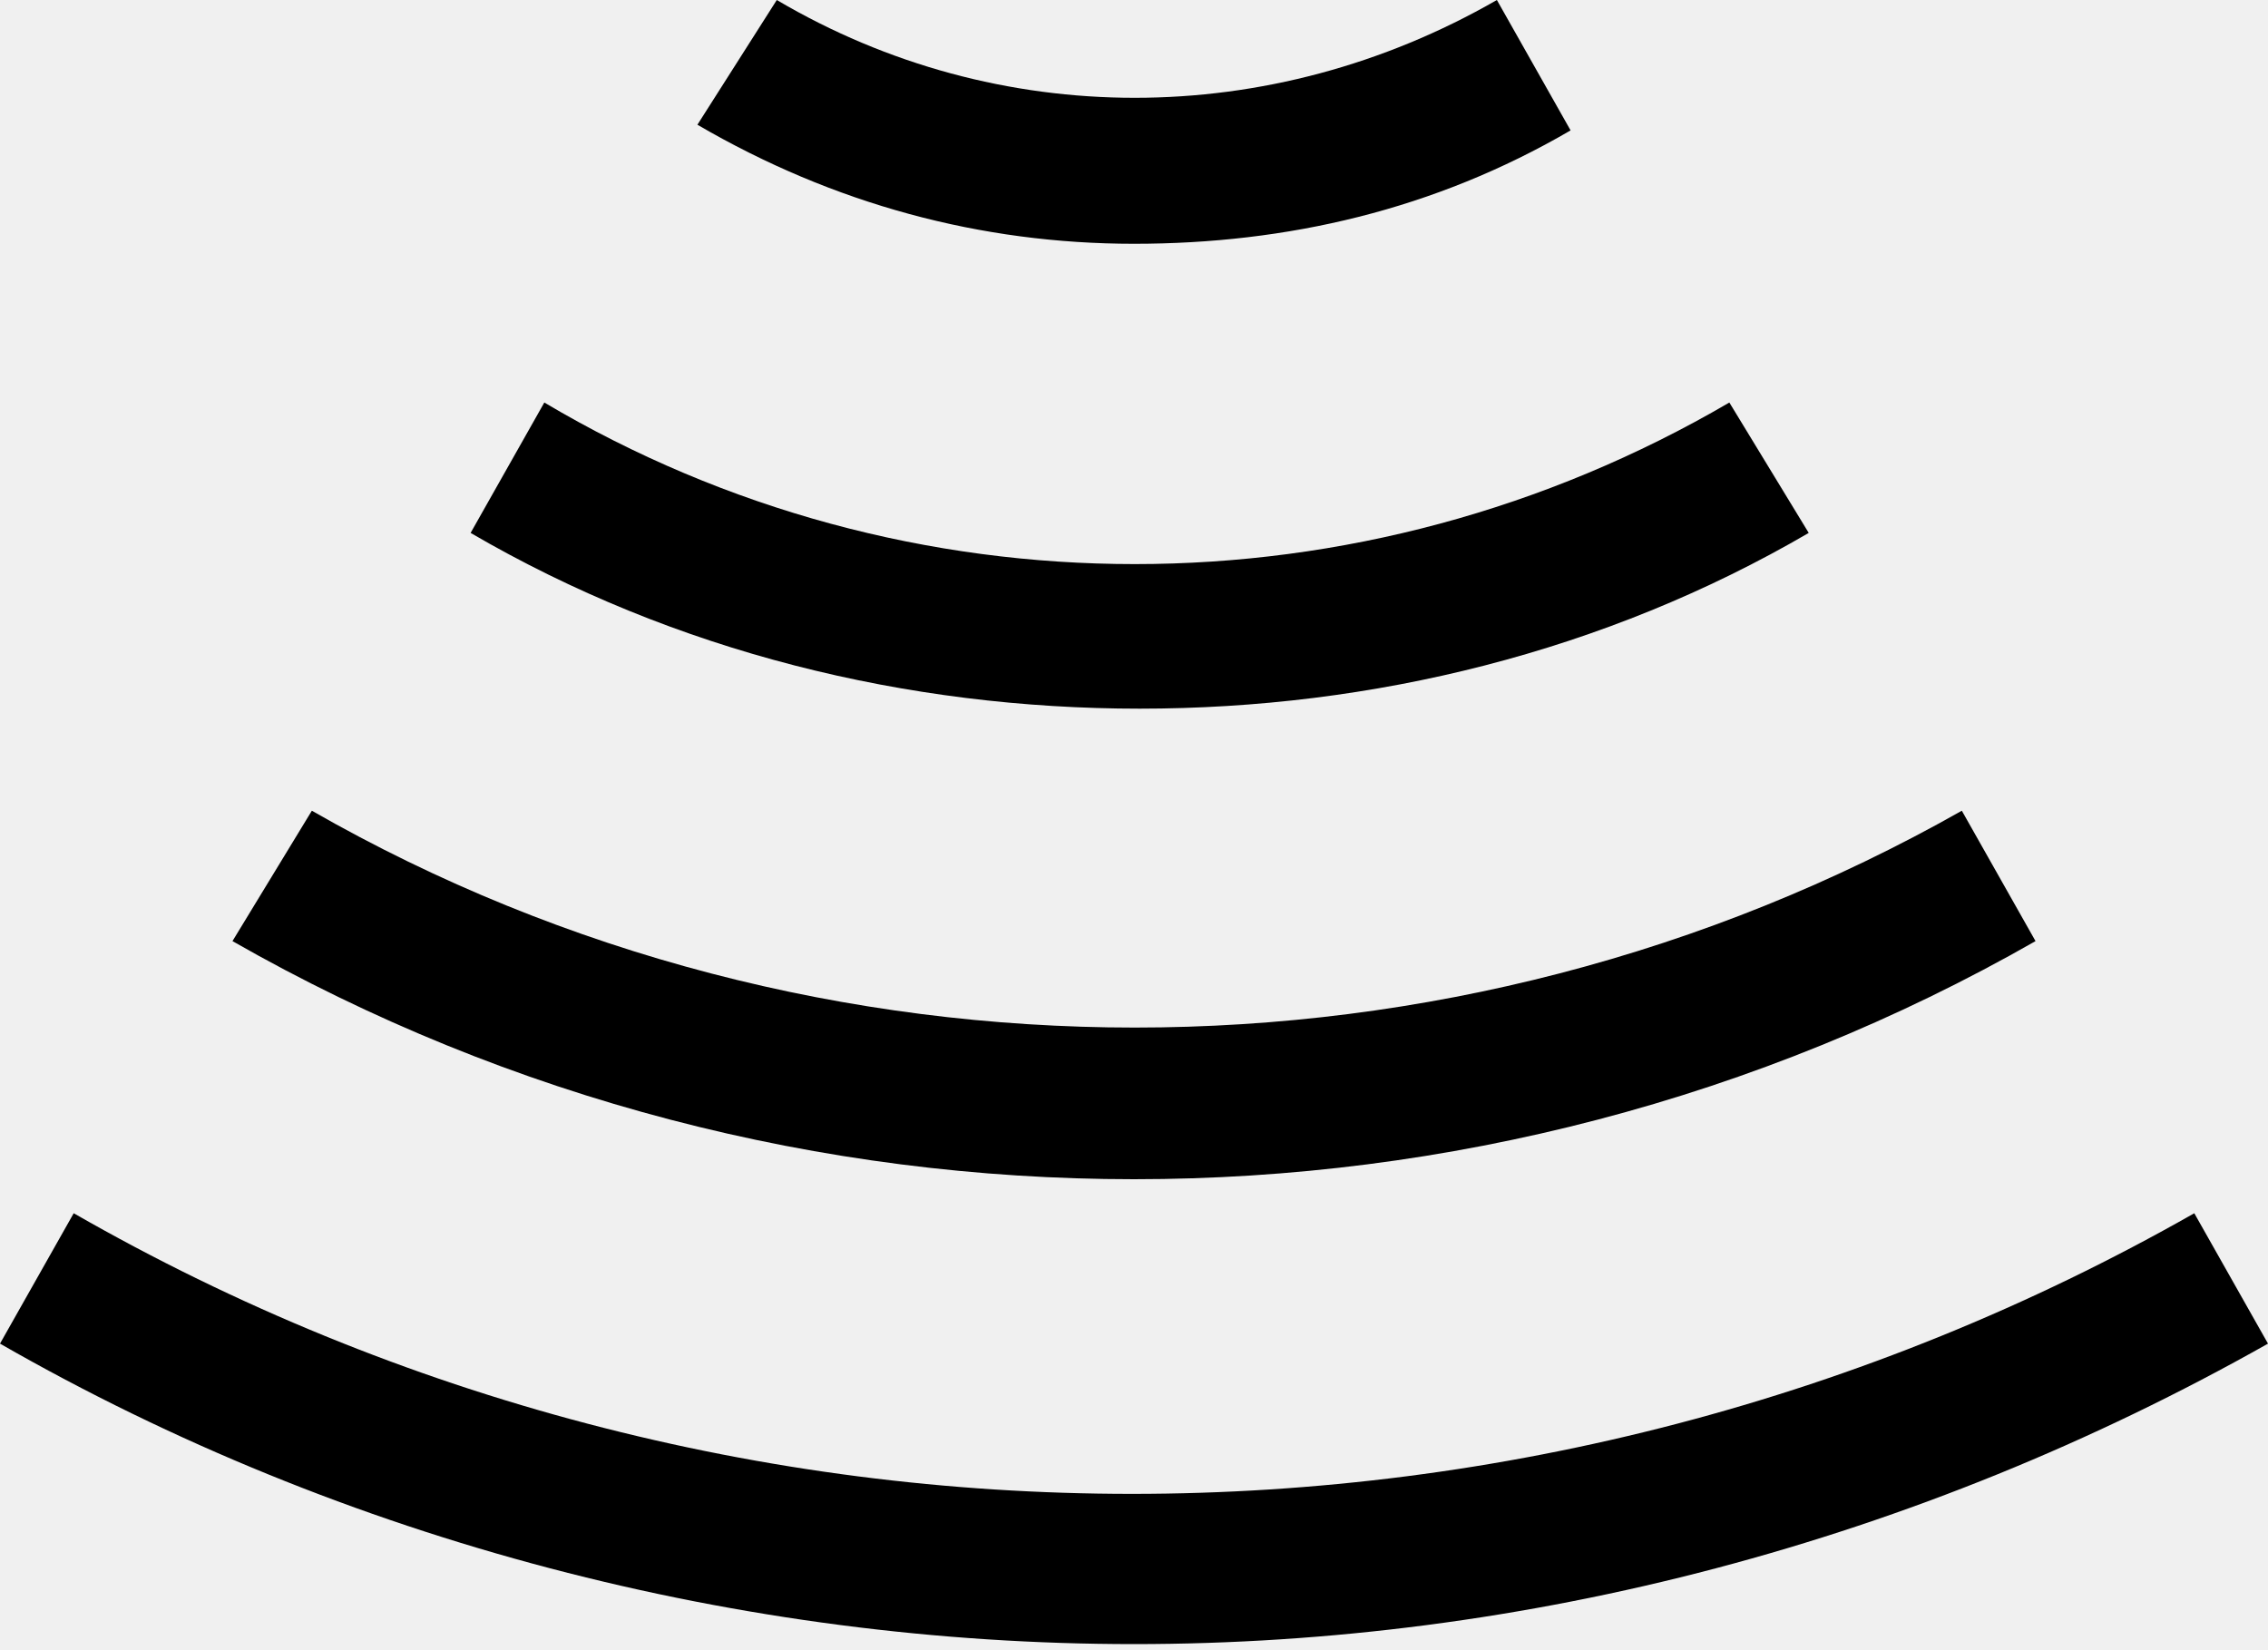
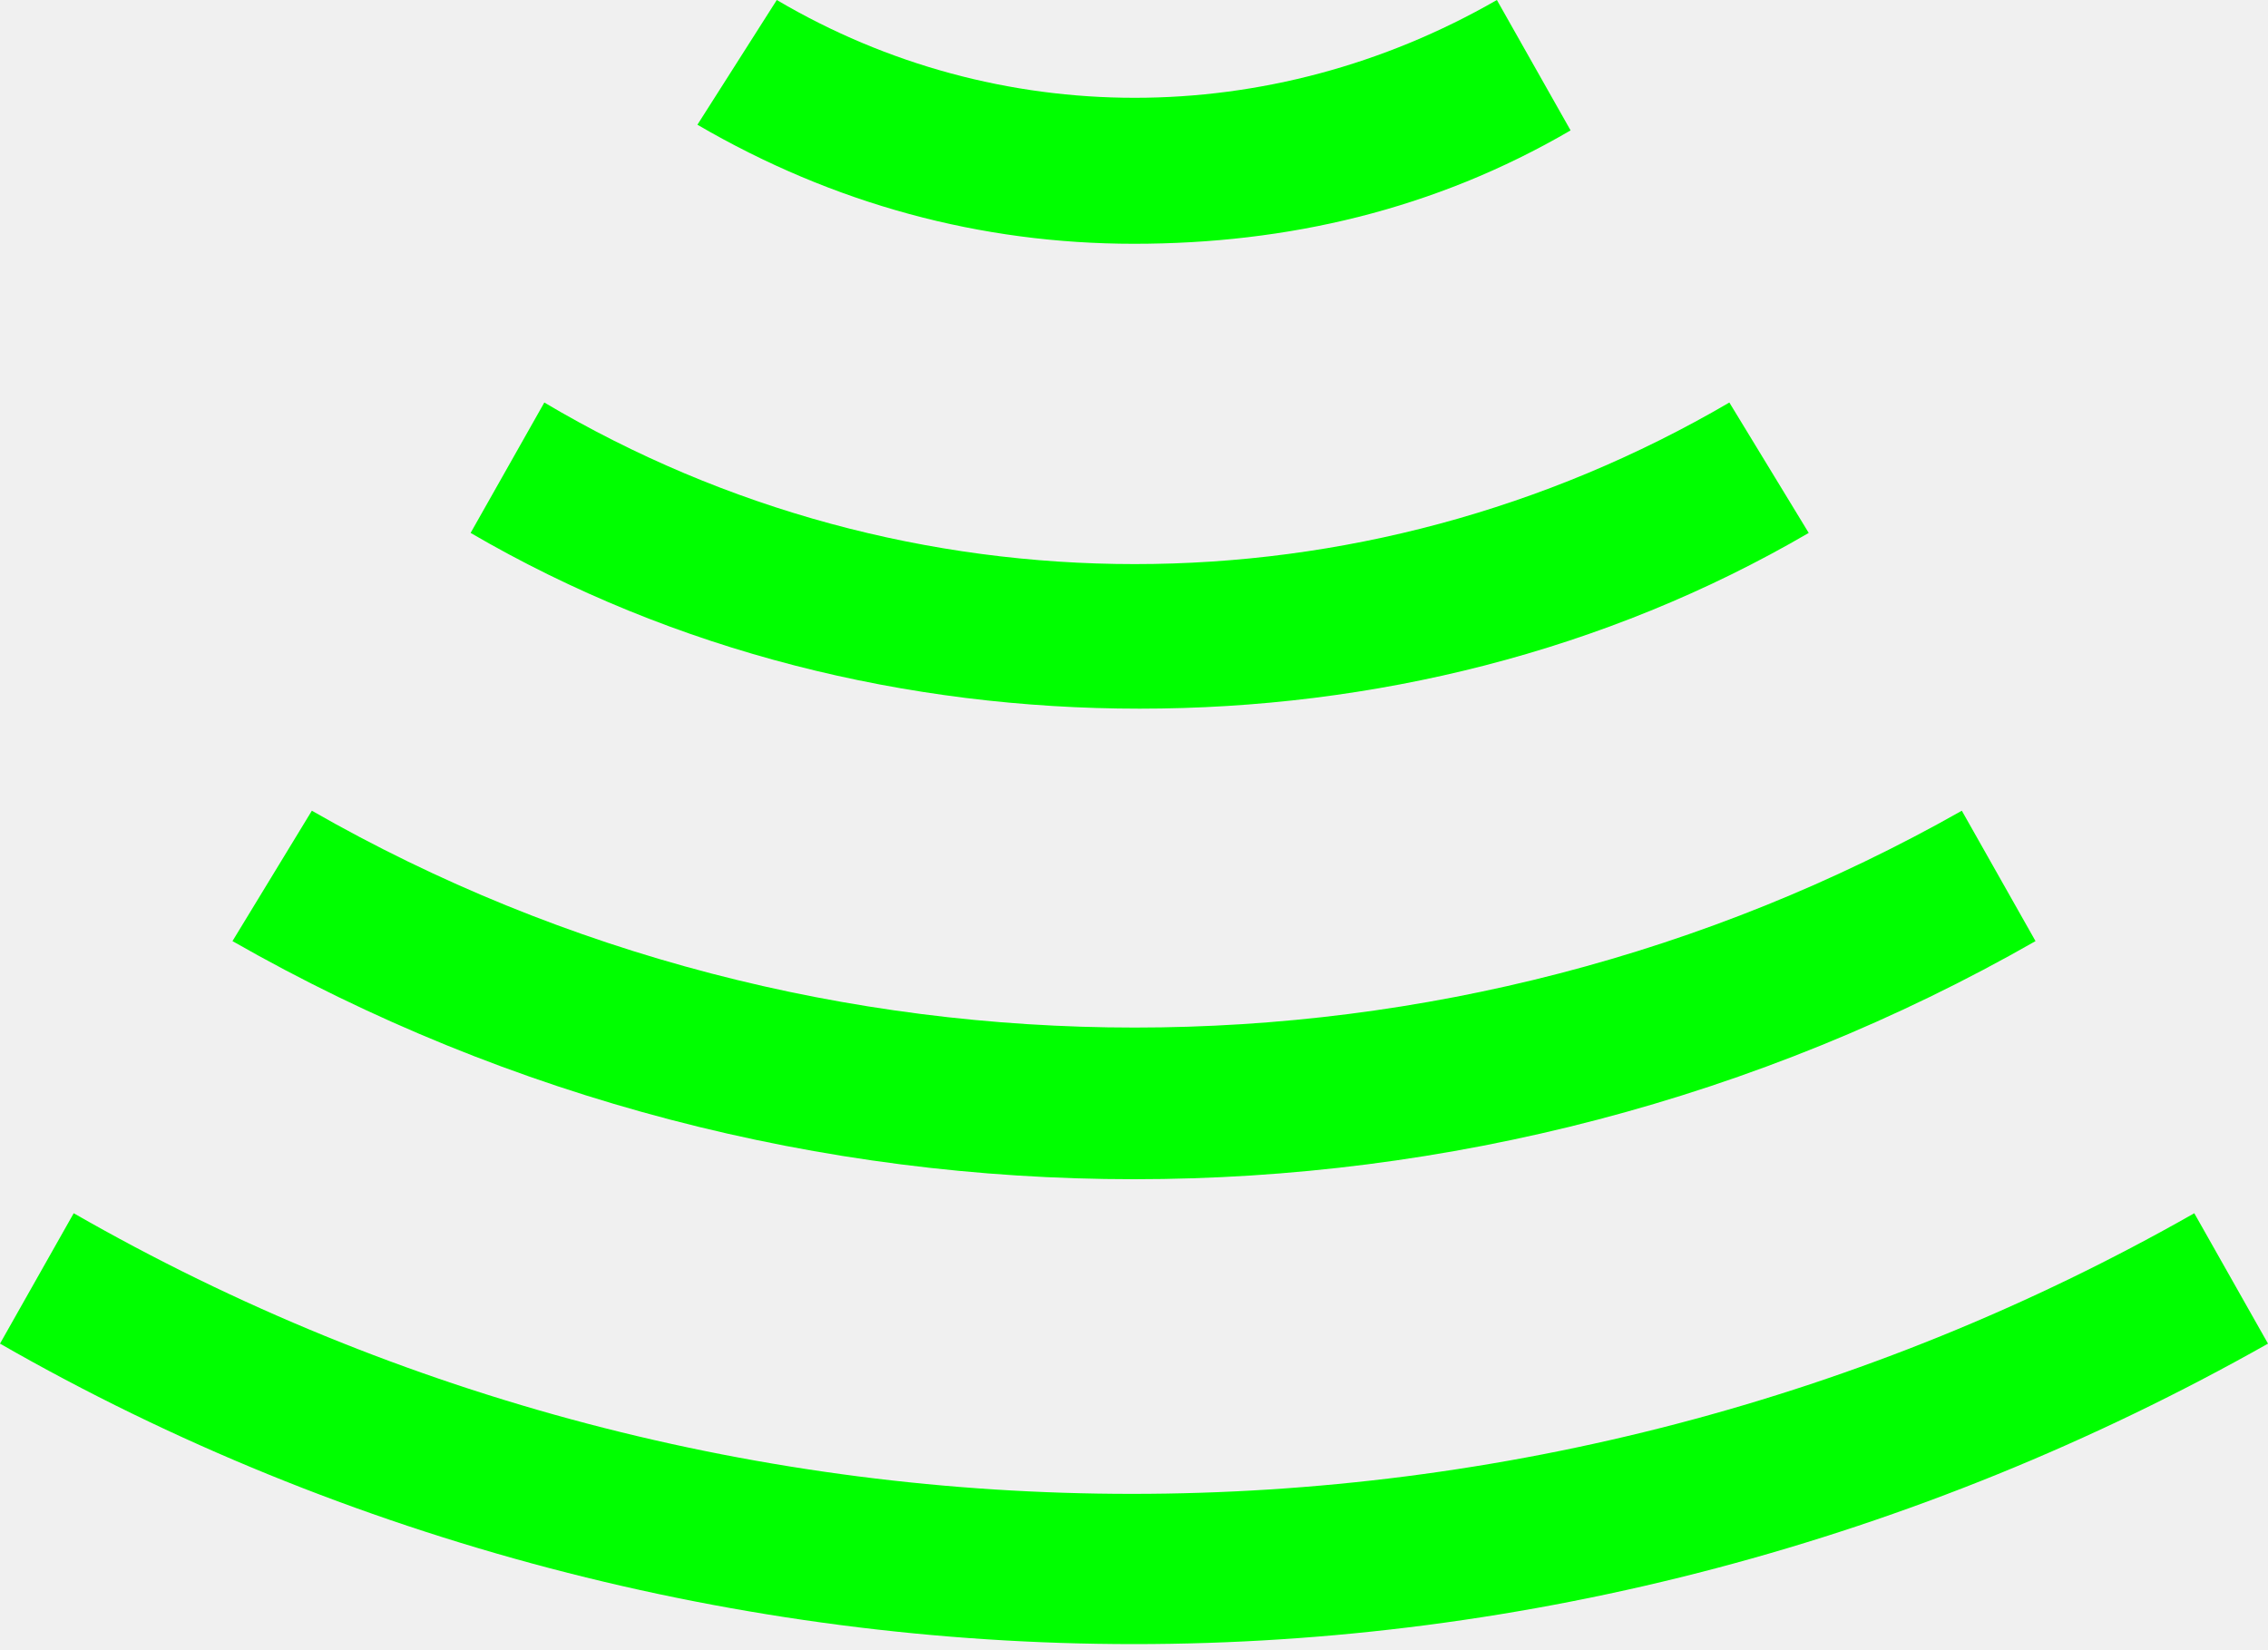
- <svg xmlns="http://www.w3.org/2000/svg" version="1.1" x="0px" y="0px" viewBox="0 0 40 29.1" style="enable-background:new 0 0 40 29.1;" xml:space="preserve">
-   <style type="text/css">
+ <svg xmlns="http://www.w3.org/2000/svg" version="1.1" x="0px" y="0px" viewBox="0 0 40 29.1" style="enable-background:new 0 0 40 29.1;" xml:space="preserve" id="svg2">
+   <defs id="defs29" />
+   <style type="text/css" id="style4">
	.st0{display:none;}
	.st1{display:inline;fill:#9D9D9C;}
	.st2{fill:#FFFFFF;}
	.st3{fill:none;stroke:#000000;stroke-width:7;stroke-miterlimit:10;}
	.st4{fill:#C0C5CD;}
	.st5{fill:none;stroke:#000000;stroke-width:2;stroke-miterlimit:10;}
	.st6{fill:none;stroke:#C0C5CD;stroke-width:2;stroke-miterlimit:10;}
	.st7{fill:#0096AE;}
	.st8{fill:#244F9E;}
	.st9{fill:none;stroke:#000000;stroke-width:5;stroke-miterlimit:10;}
	.st10{fill:none;stroke:#000000;stroke-width:5;stroke-linecap:round;stroke-miterlimit:10;}
	.st11{fill:none;stroke:#000000;stroke-width:5;stroke-linecap:square;stroke-miterlimit:10;}
	.st12{fill:none;stroke:#000000;stroke-miterlimit:10;}
	.st13{fill:#CEC917;}
	.st14{fill:none;stroke:#FFFFFF;stroke-width:6;stroke-linecap:round;stroke-miterlimit:10;}
	.st15{fill:none;stroke:#1D71B8;stroke-width:4;stroke-miterlimit:10;}
	.st16{fill:none;stroke:#FFFFFF;stroke-width:5;stroke-linecap:round;stroke-miterlimit:10;}
	.st17{fill:none;stroke:#E6007E;stroke-width:4;stroke-miterlimit:10;}
	.st18{fill:#1C1C1B;}
	.st19{fill:#010202;stroke:#FFFFFF;stroke-miterlimit:10;}
	.st20{fill:none;stroke:#FFFFFF;stroke-miterlimit:10;}
	.st21{fill:#010202;}
	.st22{stroke:#000000;stroke-linejoin:round;stroke-miterlimit:10;}
	.st23{fill:none;stroke:#000000;stroke-linejoin:round;stroke-miterlimit:10;}
	.st24{fill:none;stroke:#1C1C1B;stroke-miterlimit:10;}
	.st25{fill:none;stroke:#1C1C1B;stroke-linecap:round;stroke-linejoin:round;stroke-miterlimit:10;}
	.st26{fill:none;stroke:#009640;stroke-width:2;stroke-linecap:round;stroke-miterlimit:10;}
	.st27{fill:none;}
	.st28{clip-path:url(#SVGID_2_);}
	.st29{clip-path:url(#SVGID_2_);fill:none;}
	.st30{clip-path:url(#SVGID_4_);fill:none;}
	.st31{clip-path:url(#SVGID_4_);}
	.st32{clip-path:url(#SVGID_6_);fill:none;}
	.st33{clip-path:url(#SVGID_6_);}
	.st34{clip-path:url(#SVGID_8_);}
	.st35{clip-path:url(#SVGID_8_);fill:none;}
	.st36{clip-path:url(#SVGID_10_);fill:#FFFFFF;}
	.st37{clip-path:url(#SVGID_10_);}
	.st38{fill:none;stroke:#009640;stroke-width:6;stroke-linecap:round;stroke-miterlimit:10;}
	.st39{fill:none;stroke:#010202;stroke-width:2;stroke-linecap:round;stroke-miterlimit:10;}
	.st40{fill:none;stroke:#010202;stroke-width:6;stroke-linecap:round;stroke-miterlimit:10;}
	.st41{fill:none;stroke:#010202;stroke-width:9;stroke-linecap:round;stroke-miterlimit:10;}
	.st42{fill:none;stroke:#010202;stroke-width:3;stroke-linecap:round;stroke-miterlimit:10;}
	.st43{fill:none;stroke:#000000;stroke-width:0.5;stroke-miterlimit:10;}
	.st44{fill:#E6007E;}
	.st45{fill:none;stroke:#E6007E;stroke-width:7;stroke-miterlimit:10;}
	.st46{fill:none;stroke:#1C1C1B;stroke-width:5;stroke-miterlimit:10;}
	.st47{fill:none;stroke:#1C1C1B;stroke-width:5;stroke-miterlimit:10;stroke-dasharray:9.818,4.091;}
	.st48{fill:none;stroke:#1C1C1B;stroke-width:5;stroke-miterlimit:10;stroke-dasharray:12,5;}
	.st49{fill:none;stroke:#1C1C1B;stroke-width:4;stroke-miterlimit:10;}
	.st50{fill:none;stroke:#1C1C1B;stroke-width:4;stroke-miterlimit:10;stroke-dasharray:9.818,4.091;}
	.st51{fill:none;stroke:#1C1C1B;stroke-width:4;stroke-miterlimit:10;stroke-dasharray:12,5;}
	.st52{fill:none;stroke:#000000;stroke-width:8;stroke-miterlimit:10;}
	.st53{clip-path:url(#SVGID_12_);}
	.st54{clip-path:url(#SVGID_12_);fill:none;}
	.st55{clip-path:url(#SVGID_14_);}
	.st56{fill:none;stroke:#81181A;stroke-miterlimit:10;}
	.st57{fill:none;stroke:#037C90;stroke-miterlimit:10;}
	.st58{fill:none;stroke:#35393B;stroke-miterlimit:10;}
	.st59{fill:none;stroke:#A0151A;stroke-miterlimit:10;}
	.st60{fill:none;stroke:#1C1C1B;stroke-linecap:square;stroke-miterlimit:10;}
	.st61{fill:none;stroke:#1C1C1B;stroke-width:2;stroke-linecap:round;stroke-linejoin:round;stroke-miterlimit:10;}
	.st62{clip-path:url(#SVGID_16_);}
	.st63{fill:none;stroke:#FFFFFF;stroke-width:4;stroke-miterlimit:10;}
	.st64{clip-path:url(#SVGID_18_);}
	.st65{clip-path:url(#SVGID_18_);fill:#FFFFFF;}
	.st66{clip-path:url(#SVGID_20_);}
	.st67{clip-path:url(#SVGID_22_);}
</style>
  <g id="Ebene_4" class="st0">
-     <rect x="-144" y="-86.6" class="st1" width="1421.9" height="1801.4" />
+     <rect x="-144" y="-86.6" class="st1" width="1421.9" height="1801.4" id="rect7" />
  </g>
-   <g id="Ebene_2">
- </g>
-   <g id="Ebene_1">
-     <g>
-       <g>
-         <g id="XMLID_64_">
-           <g>
-             <path d="M38.7,21.4l1.3,2.3c-6.2,3.5-13.1,5.3-20,5.3c-6.9,0-13.9-1.8-20-5.3l1.3-2.3C12.8,28,27.1,28,38.7,21.4z" />
-             <path d="M34.6,14.3l1.3,2.3C31,19.4,25.5,20.8,20,20.8c-5.5,0-11-1.4-15.9-4.2l1.4-2.3C14.4,19.4,25.6,19.4,34.6,14.3z" />
-             <path d="M30.5,7.1l1.4,2.3c-3.6,2.1-7.7,3.1-11.8,3.1s-8.2-1-11.8-3.1l1.3-2.3C16,10.9,24,10.9,30.5,7.1z" />
-             <path d="M26.4,0l1.3,2.3c-2.4,1.4-5,2-7.7,2c-2.7,0-5.3-0.7-7.7-2.1L13.7,0C17.6,2.3,22.4,2.3,26.4,0z" />
+   <g id="Ebene_2" style="stroke:none;fill:#00ff00;fill-opacity:1" />
+   <g id="Ebene_1" style="stroke:none;fill:#00ff00;fill-opacity:1">
+     <g id="g11" style="stroke:none;fill:#00ff00;fill-opacity:1">
+       <g id="g13" style="stroke:none;fill:#00ff00;fill-opacity:1">
+         <g id="XMLID_64_" style="stroke:none;fill:#00ff00;fill-opacity:1">
+           <g id="g16" style="stroke:none;fill:#00ff00;fill-opacity:1">
+             <path d="M38.7,21.4l1.3,2.3c-6.2,3.5-13.1,5.3-20,5.3c-6.9,0-13.9-1.8-20-5.3l1.3-2.3C12.8,28,27.1,28,38.7,21.4z" id="path18" style="stroke:none;fill:#00ff00;fill-opacity:1" />
+             <path d="M34.6,14.3l1.3,2.3C31,19.4,25.5,20.8,20,20.8c-5.5,0-11-1.4-15.9-4.2l1.4-2.3C14.4,19.4,25.6,19.4,34.6,14.3z" id="path20" style="stroke:none;fill:#00ff00;fill-opacity:1" />
+             <path d="M30.5,7.1l1.4,2.3c-3.6,2.1-7.7,3.1-11.8,3.1s-8.2-1-11.8-3.1l1.3-2.3C16,10.9,24,10.9,30.5,7.1z" id="path22" style="stroke:none;fill:#00ff00;fill-opacity:1" />
+             <path d="M26.4,0l1.3,2.3c-2.4,1.4-5,2-7.7,2c-2.7,0-5.3-0.7-7.7-2.1L13.7,0C17.6,2.3,22.4,2.3,26.4,0z" id="path24" style="stroke:none;fill:#00ff00;fill-opacity:1" />
          </g>
        </g>
      </g>
    </g>
  </g>
-   <g id="Ebene_3">
- </g>
+   <g id="Ebene_3" style="stroke:none;fill:#00ff00;fill-opacity:1" />
</svg>
